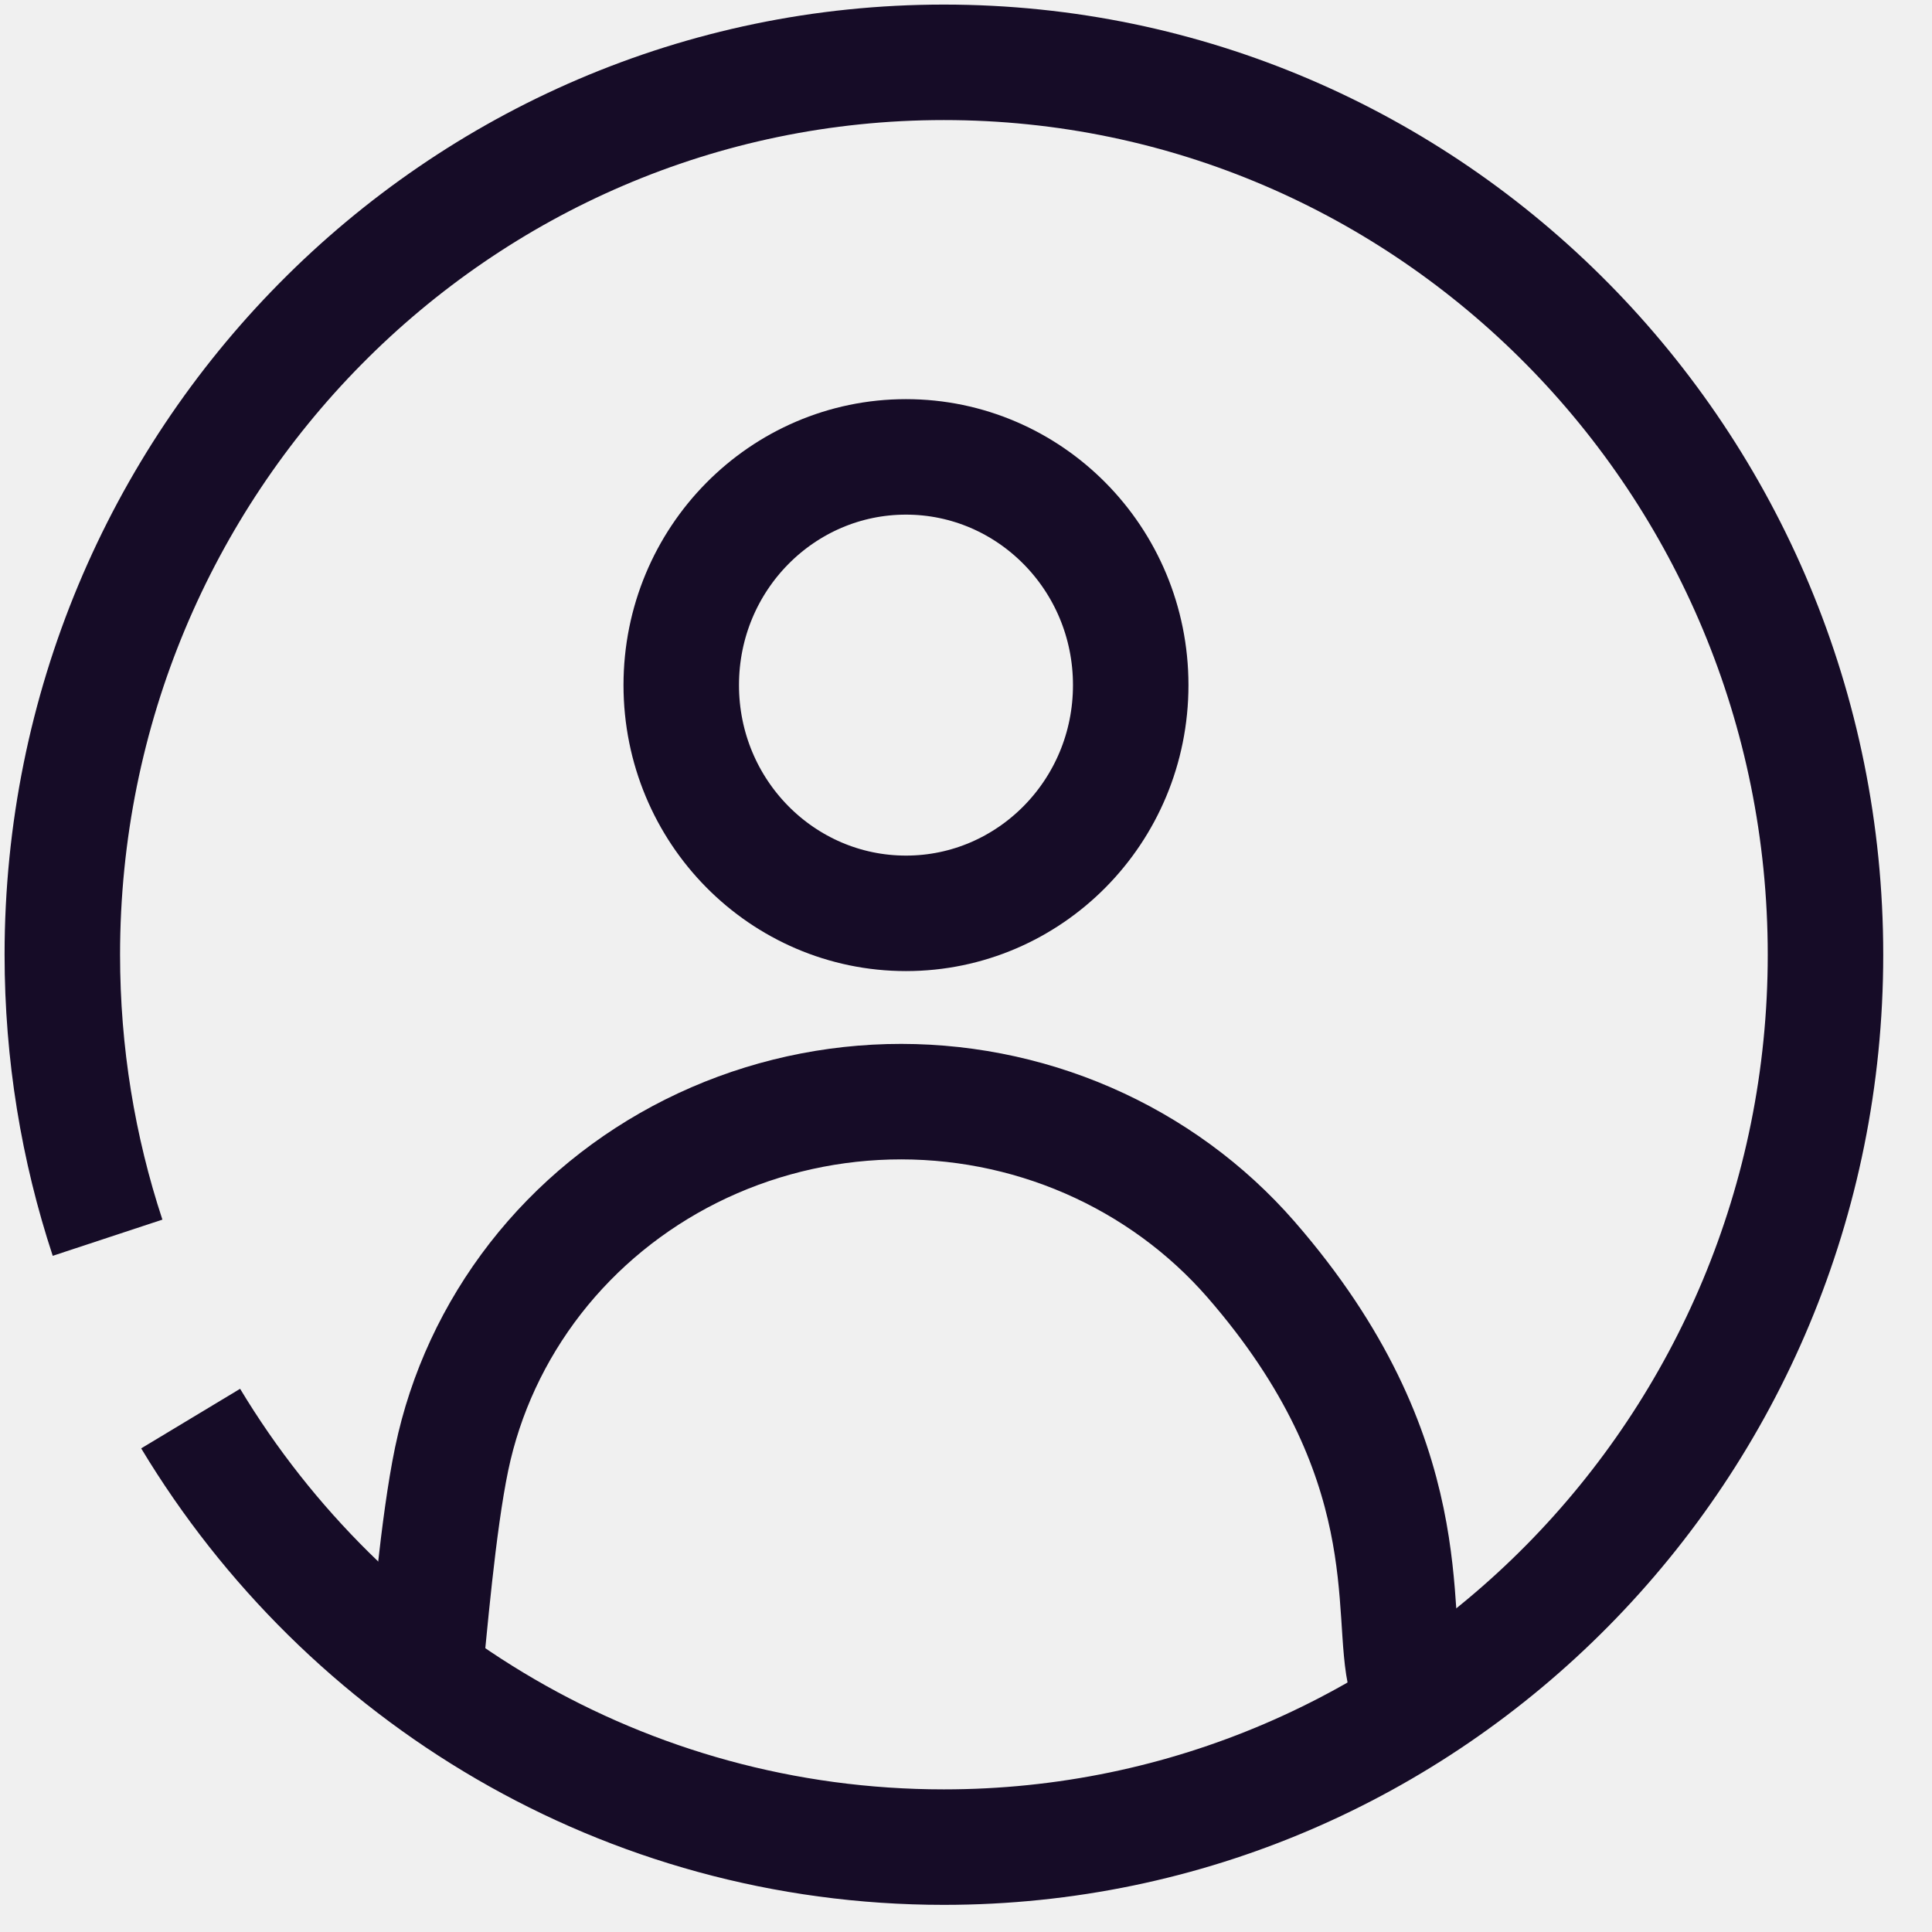
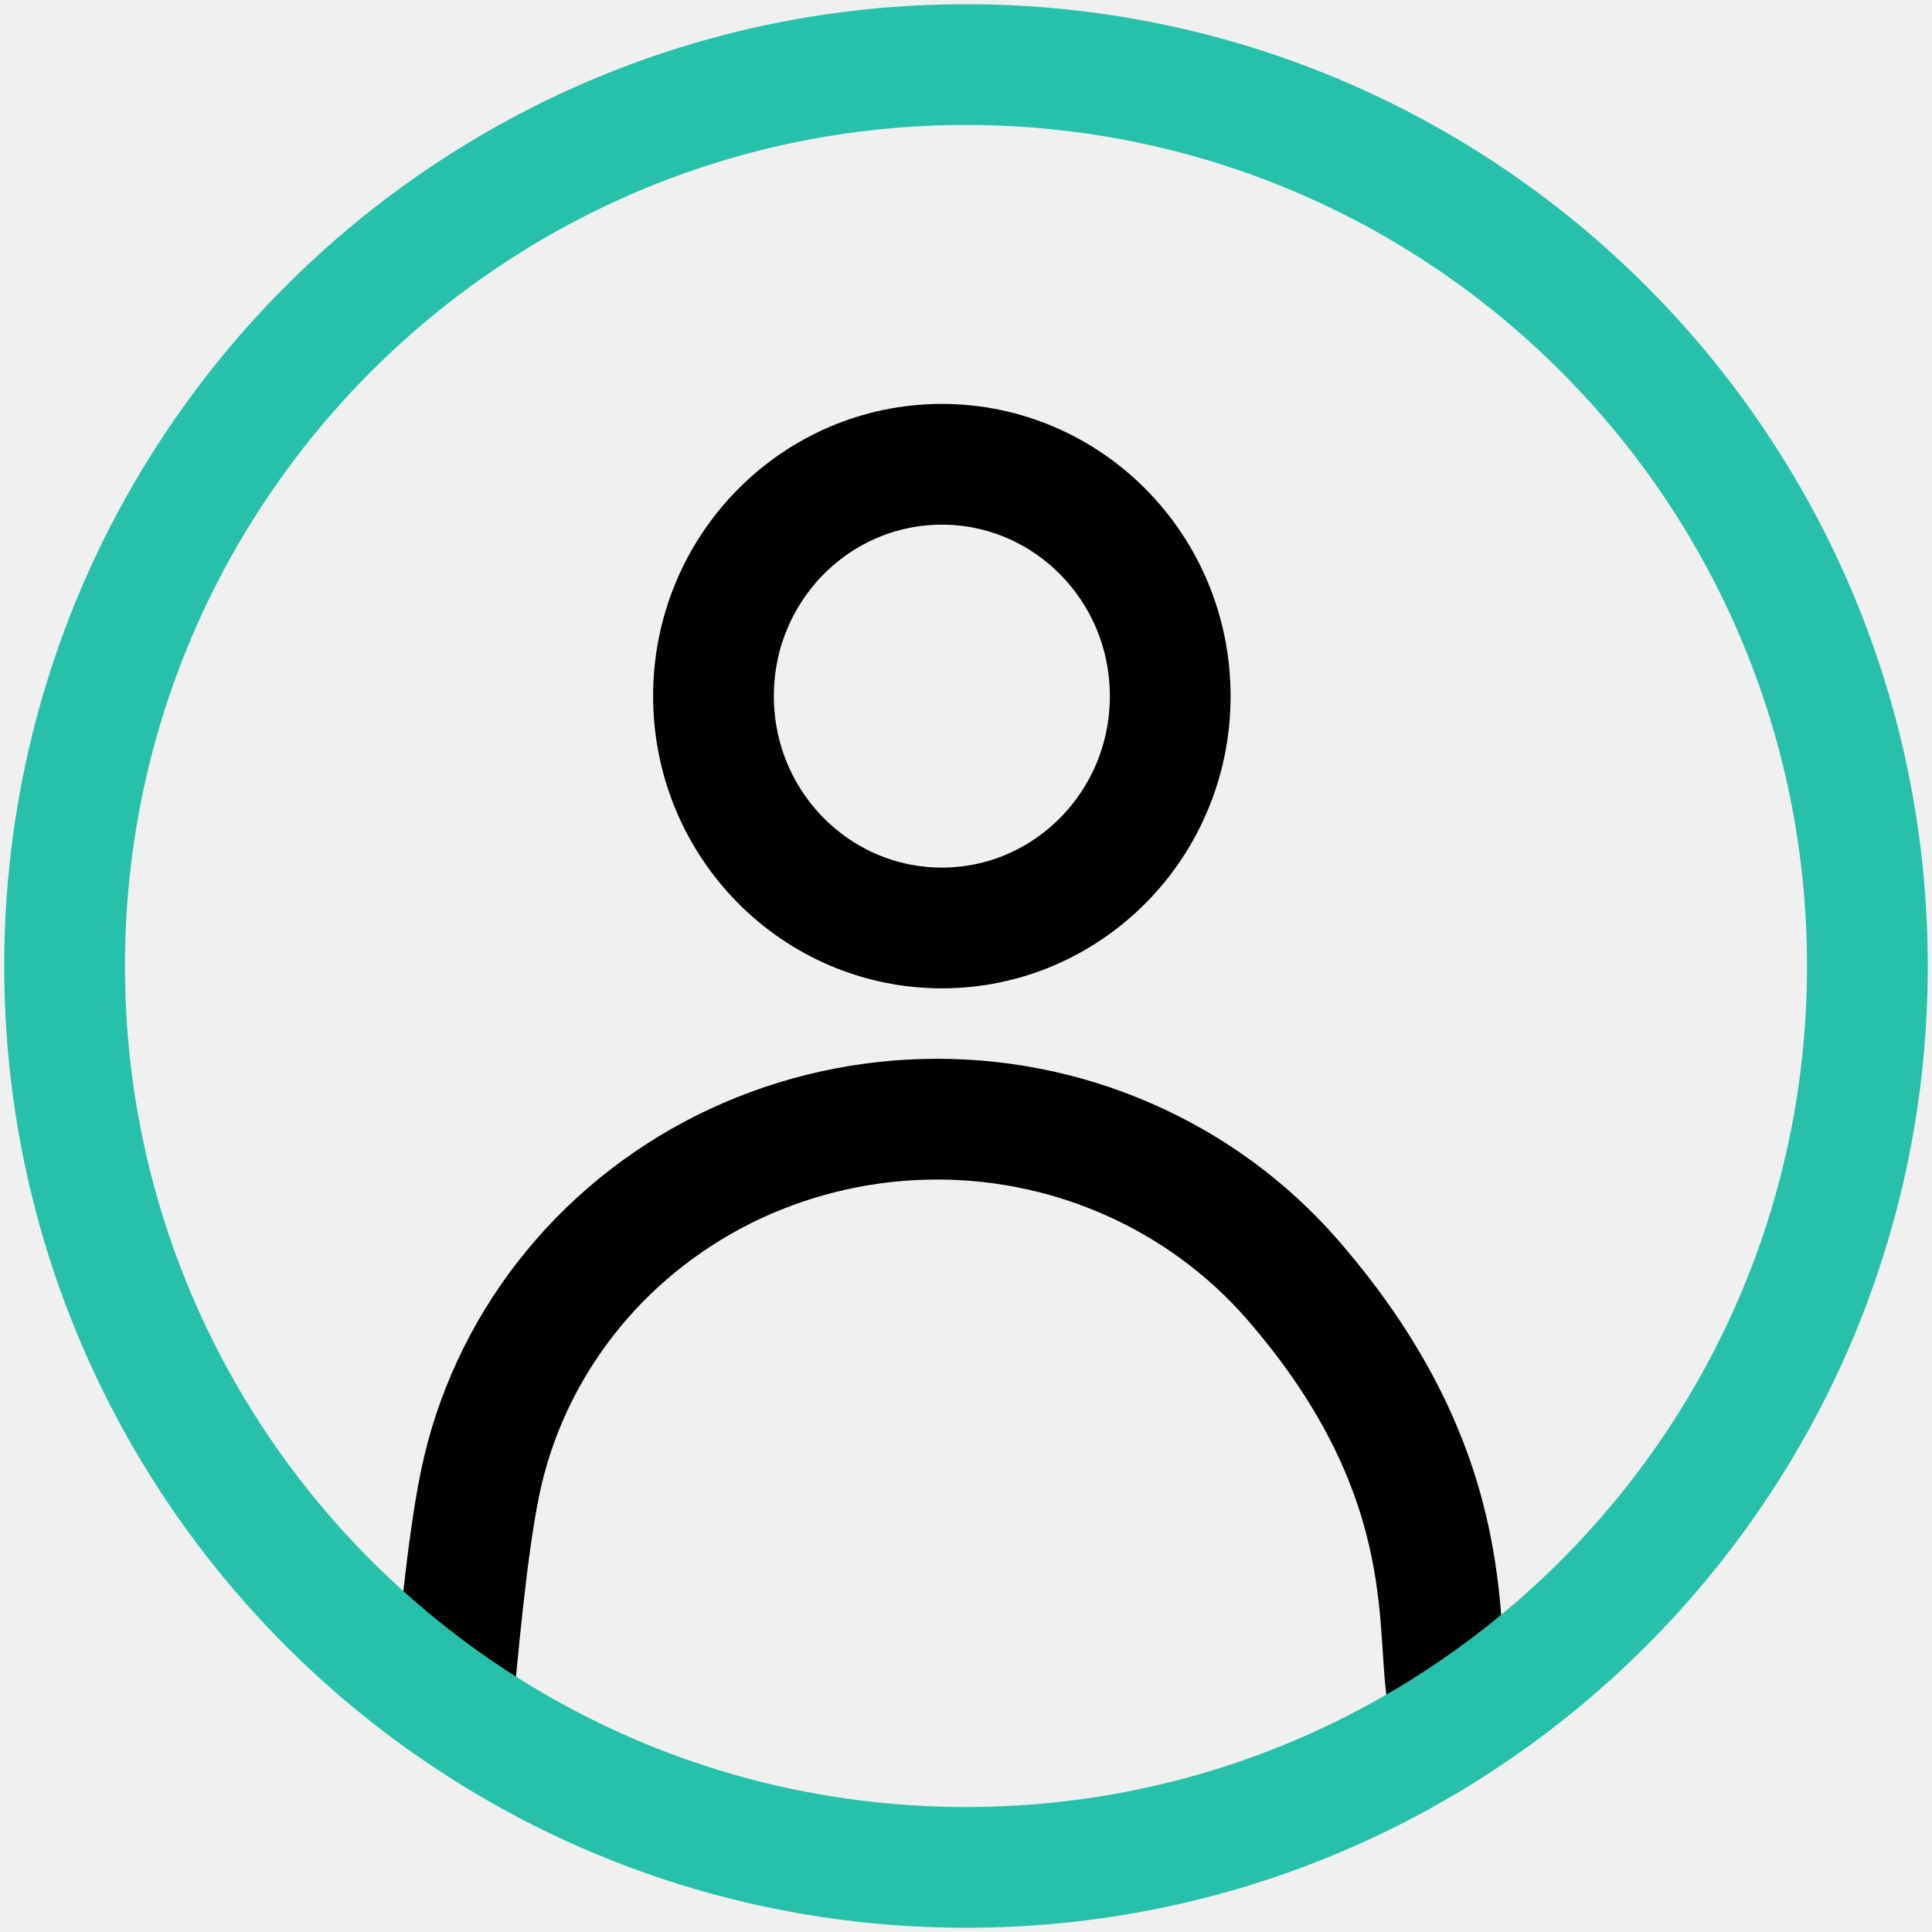
- <svg xmlns="http://www.w3.org/2000/svg" width="31" height="31" viewBox="0 0 31 31" fill="none">
-   <path d="M1.726 19.86C1.255 18.433 1 16.906 1 15.319C1 7.411 7.333 1 15.145 1C22.958 1 29.291 7.411 29.291 15.319C29.291 23.227 22.958 29.638 15.145 29.638C10.026 29.638 5.542 26.885 3.059 22.762" stroke="#160C27" stroke-width="1.853" />
-   <path d="M22.559 26.942C22.281 25.904 22.858 23.409 20.072 20.208C19.359 19.39 18.466 18.738 17.46 18.3C16.453 17.862 15.358 17.65 14.256 17.679C13.154 17.709 12.073 17.979 11.092 18.469C10.111 18.96 9.257 19.658 8.591 20.513C7.926 21.369 7.466 22.358 7.247 23.409C7.028 24.46 6.886 26.181 6.808 26.942" stroke="#160C27" stroke-width="1.853" />
-   <path d="M18.143 10.993C18.143 13.026 16.518 14.655 14.537 14.655C12.556 14.655 10.931 13.026 10.931 10.993C10.931 8.96 12.556 7.331 14.537 7.331C16.518 7.331 18.143 8.96 18.143 10.993Z" stroke="#160C27" stroke-width="1.853" />
+ <svg xmlns="http://www.w3.org/2000/svg" id="Layer_2" data-name="Layer 2" width="128" height="128" viewBox="0 0 128 128">
+   <defs>
+     <style>
+       .cls-1 {
+         stroke: #27c1aa;
+       }
+ 
+       .cls-1, .cls-2 {
+         fill: none;
+         stroke-linecap: round;
+         stroke-width: 8px;
+       }
+ 
+       .cls-2 {
+         stroke: #000;
+       }
+ 
+       .cls-3 {
+         fill: #fff;
+         opacity: 0;
+         stroke-width: 0px;
+       }
+     </style>
+   </defs>
+   <rect class="cls-3" x="-.98" width="128" height="128" />
+   <path class="cls-2" d="m96.05,113.02c-1.17-4.35,1.26-14.82-10.43-28.25-2.99-3.43-6.73-6.17-10.96-8.01-4.22-1.84-8.82-2.73-13.44-2.6-4.62.12-9.16,1.26-13.27,3.31-4.11,2.06-7.7,4.99-10.49,8.58-2.79,3.59-4.72,7.74-5.64,12.15-.92,4.41-1.52,11.63-1.84,14.82" />
+   <path class="cls-2" d="m77.53,46.12c0,8.53-6.82,15.36-15.13,15.36s-15.13-6.83-15.13-15.36,6.82-15.36,15.13-15.36,15.13,6.83,15.13,15.36Z" />
+   <circle class="cls-1" cx="64" cy="64" r="59.72" />
</svg>
